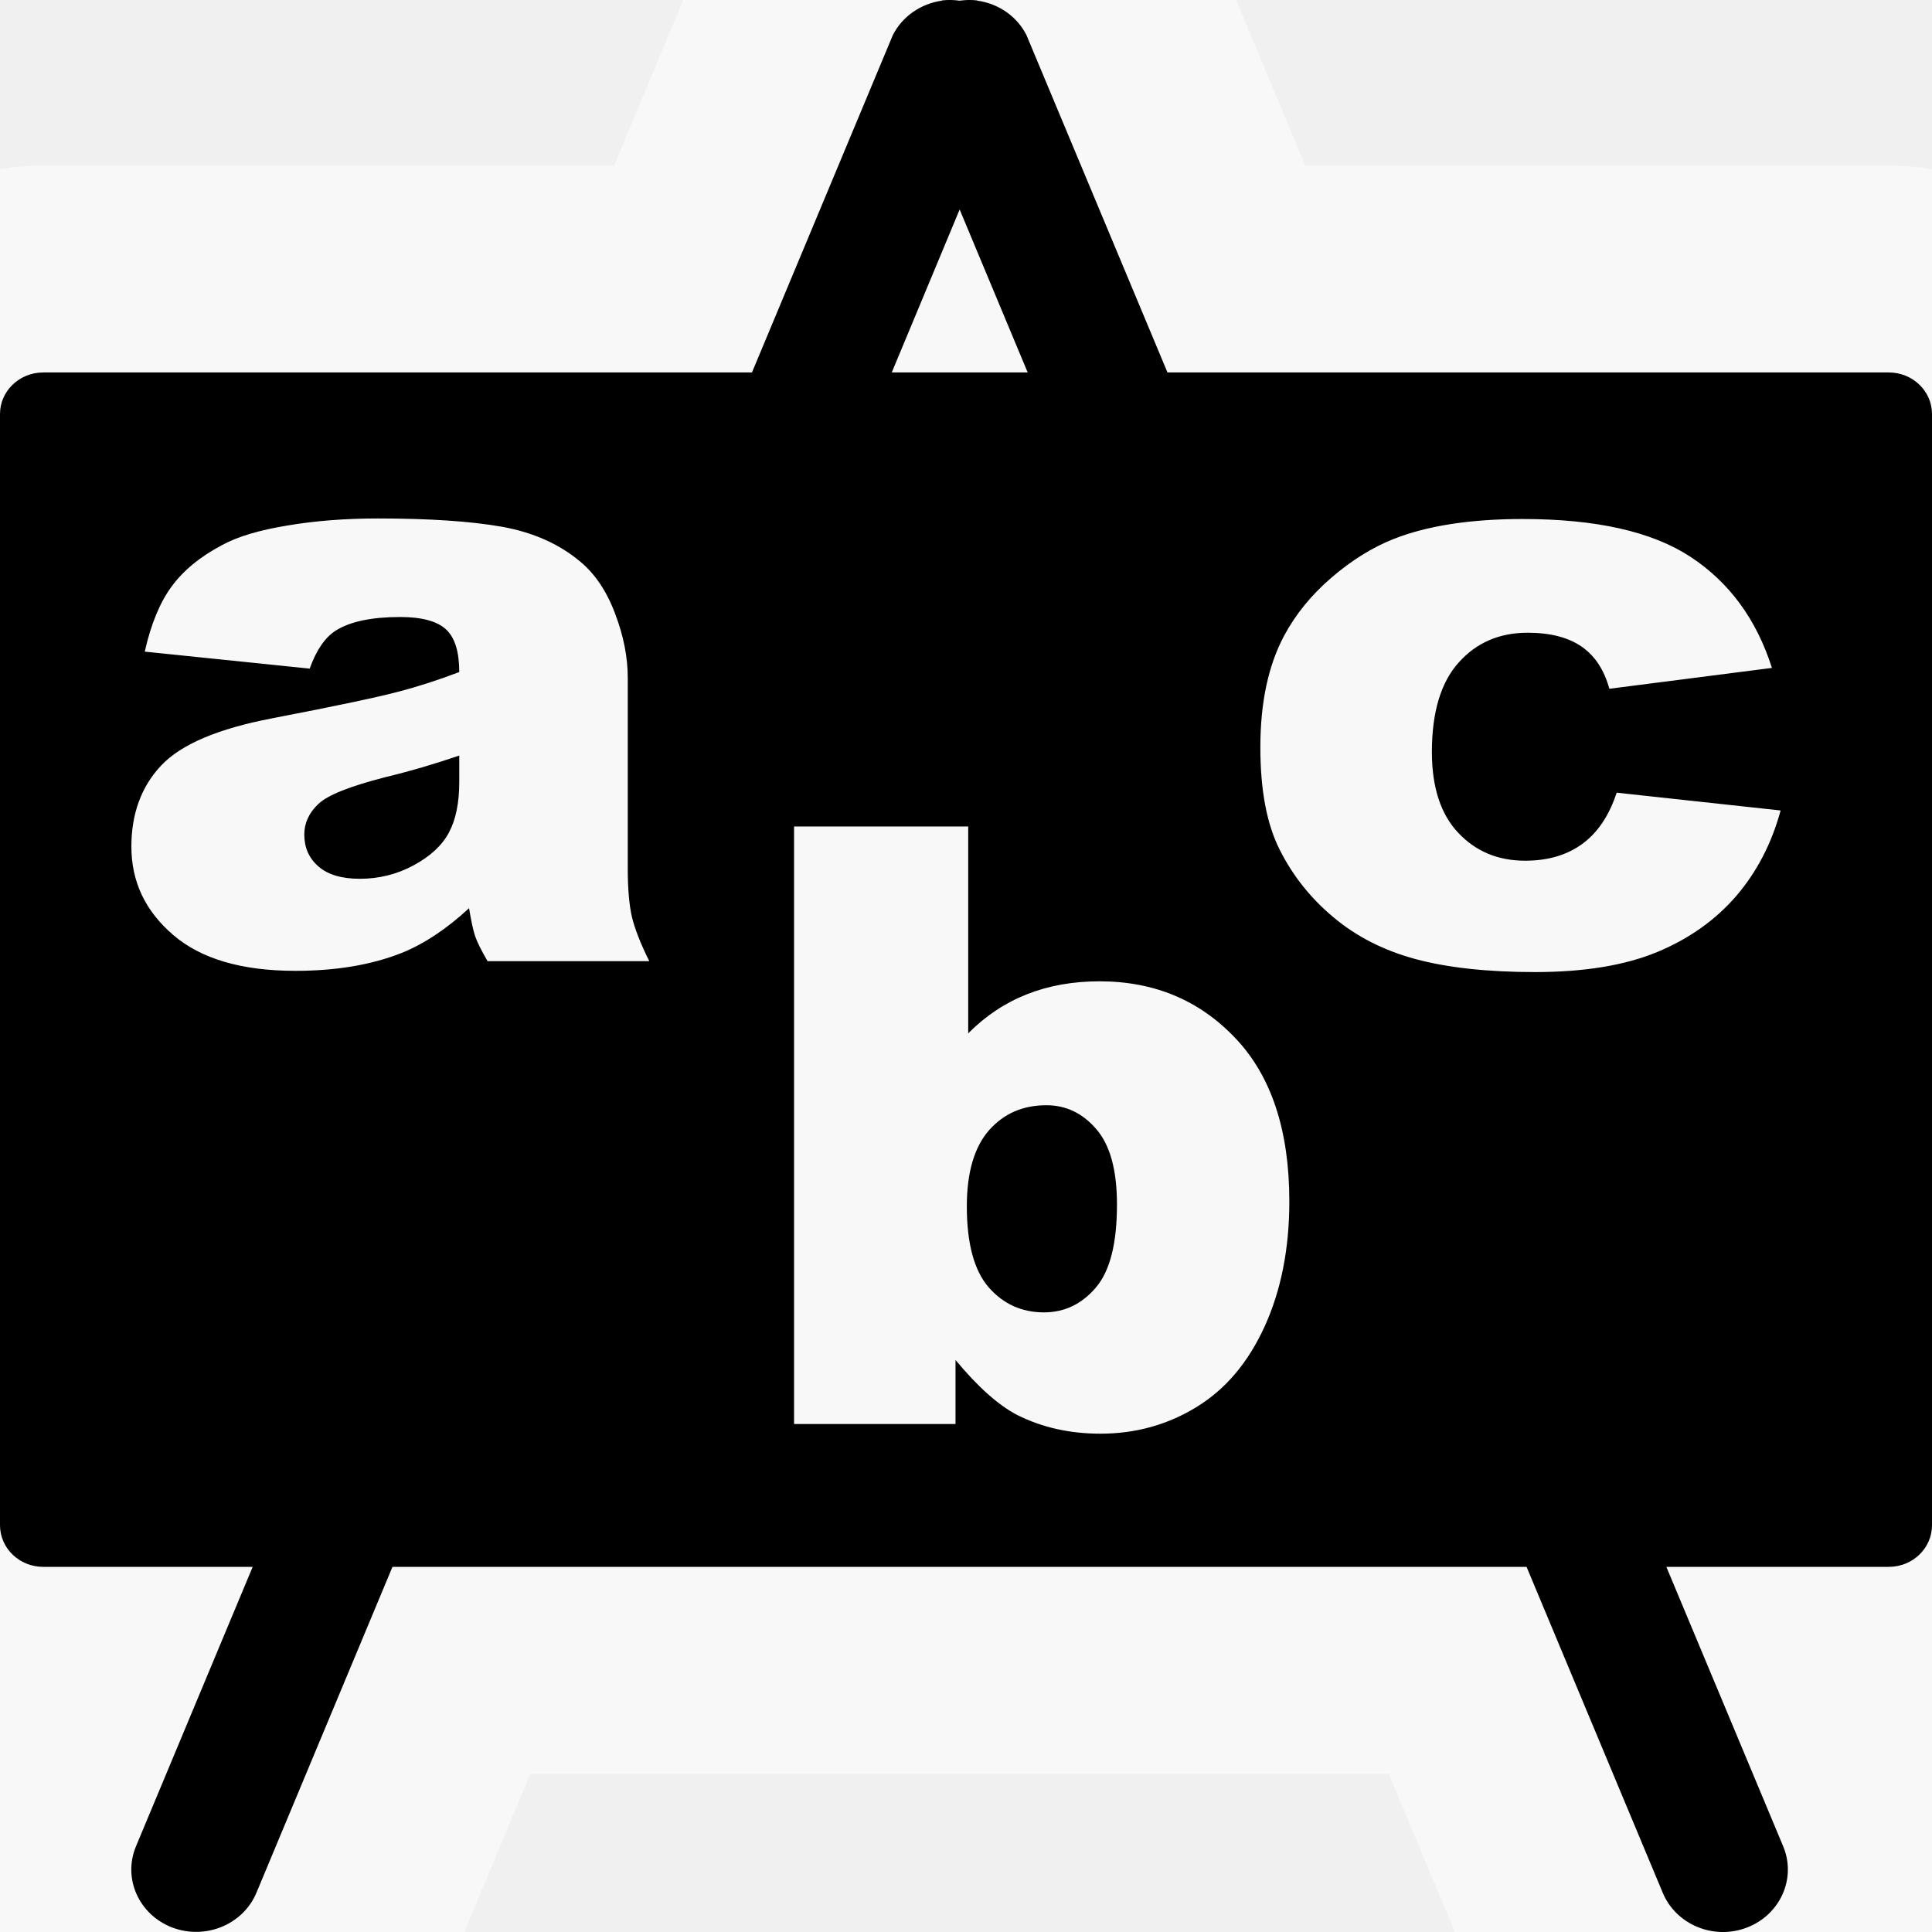
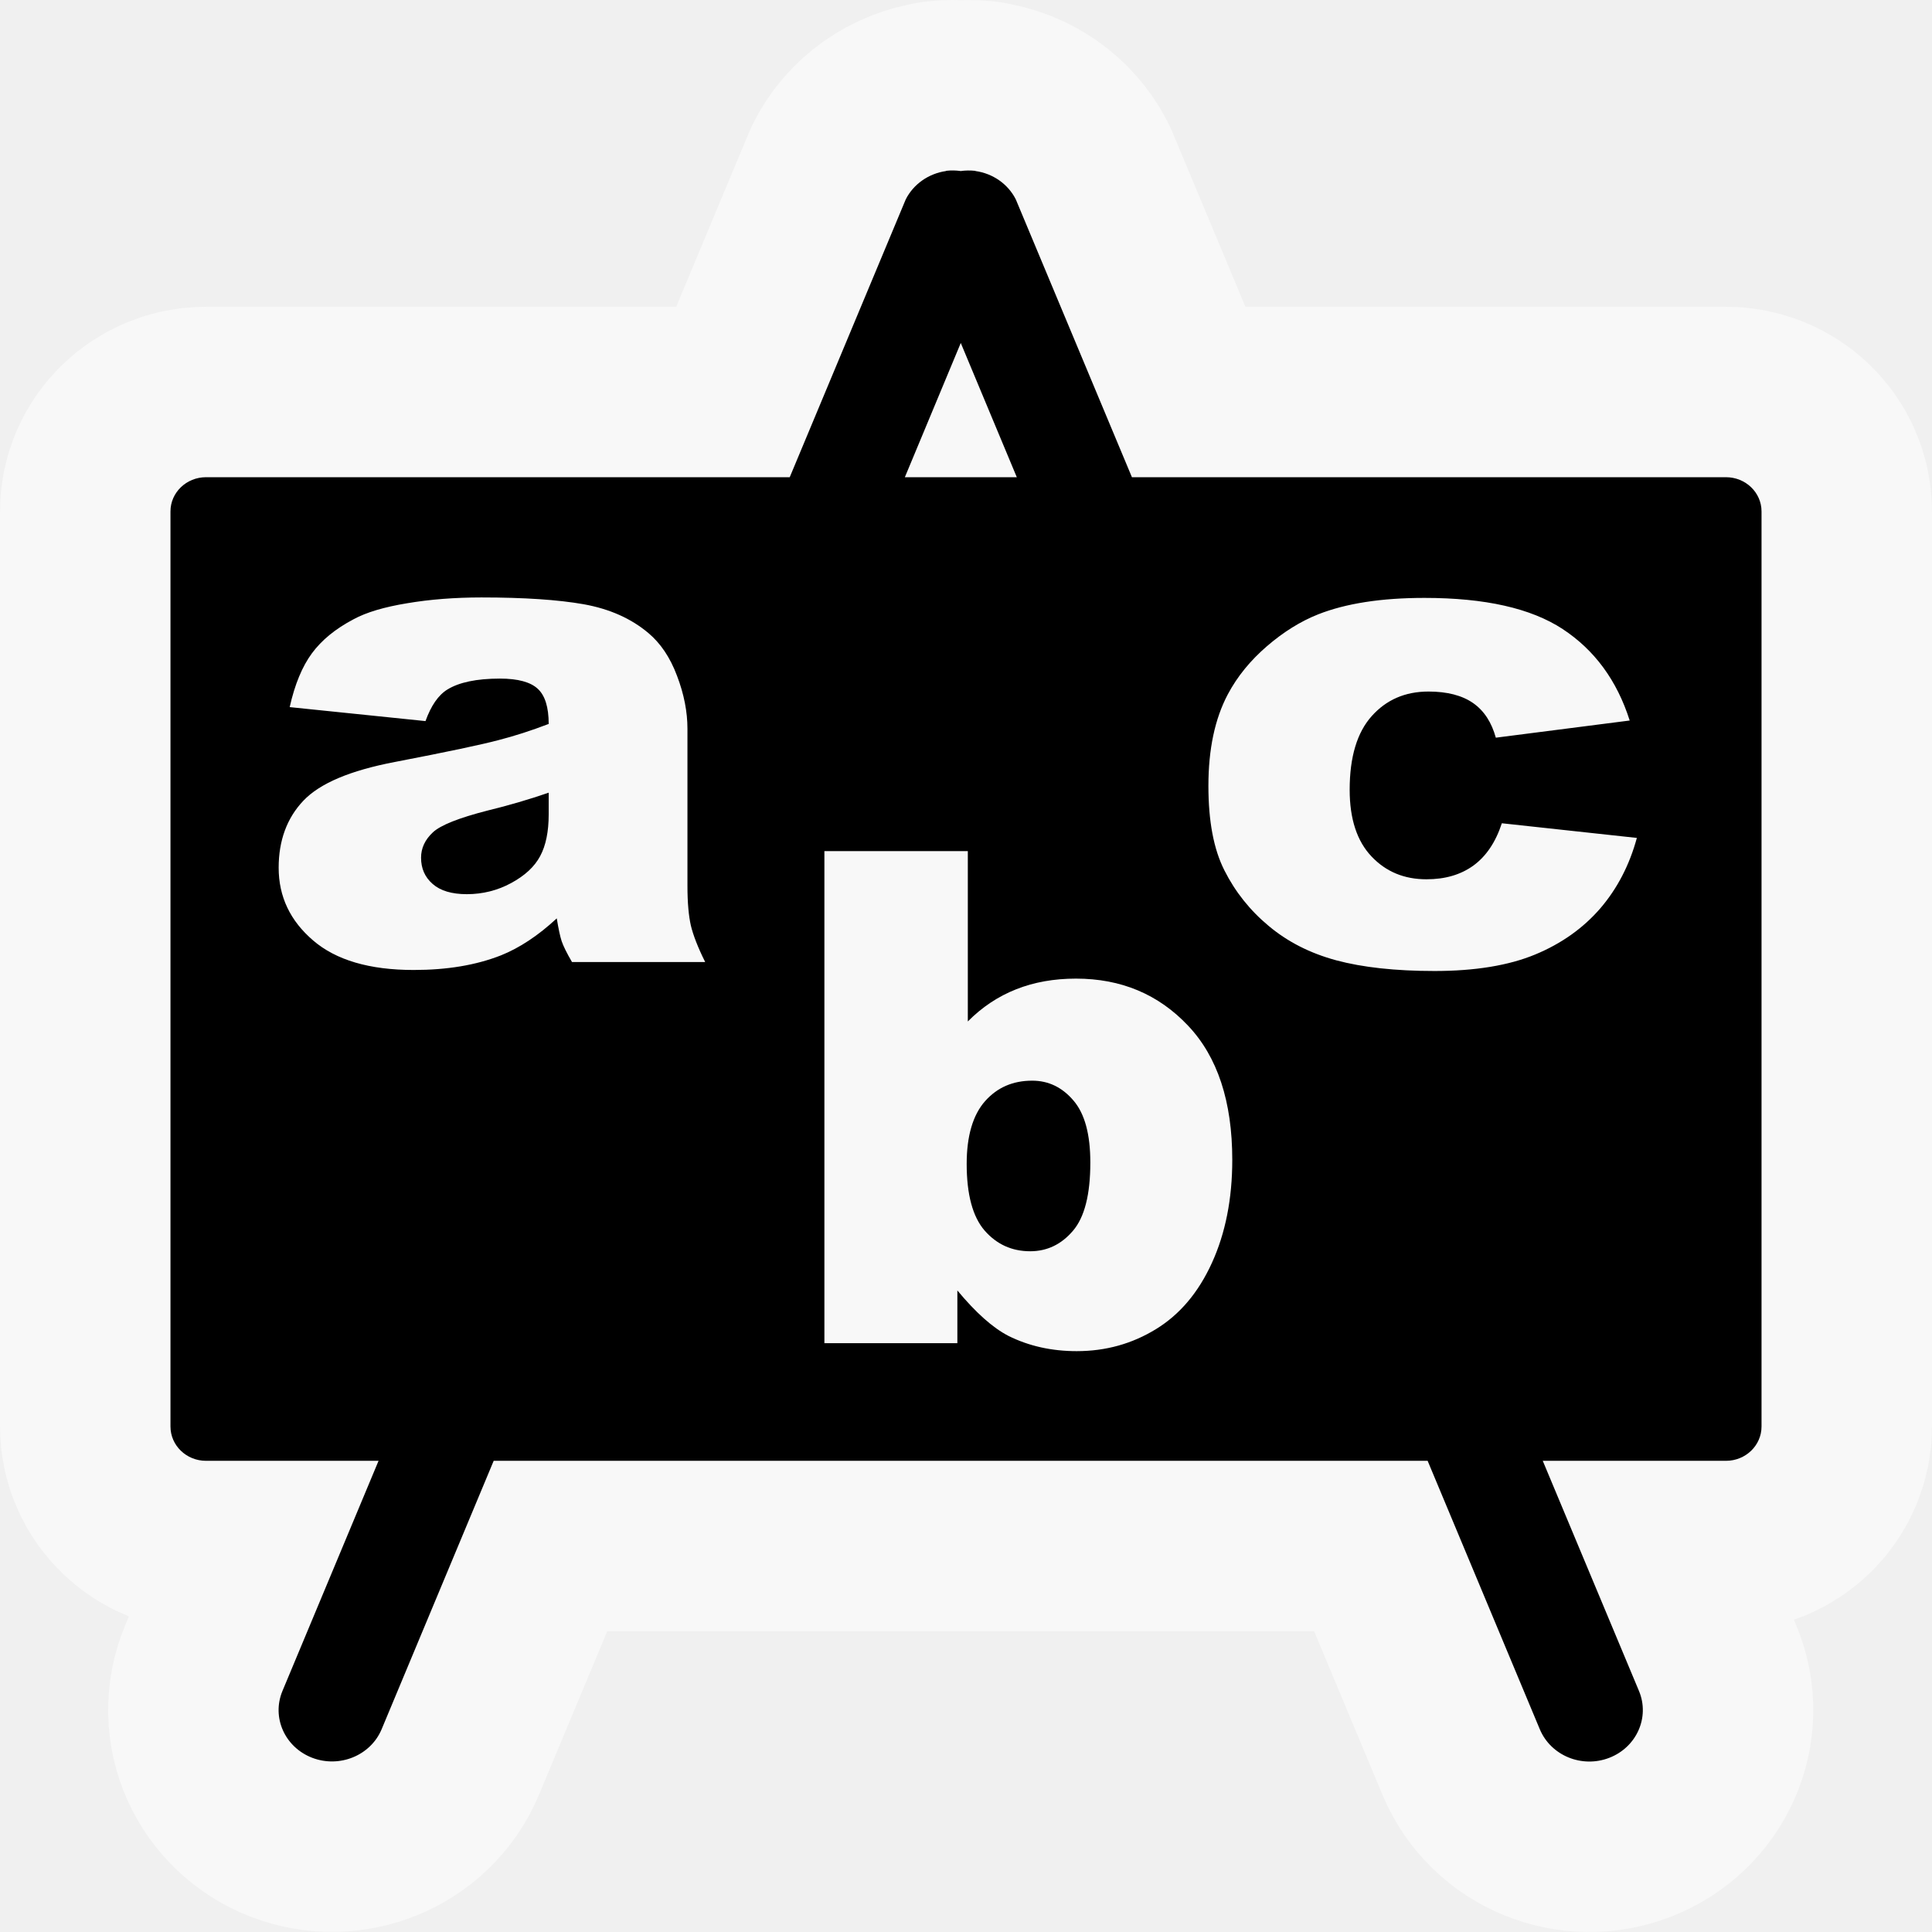
- <svg xmlns="http://www.w3.org/2000/svg" version="1.0" width="14" height="14" id="svg2">
+ <svg xmlns="http://www.w3.org/2000/svg" version="1.0" width="17" height="16.999" id="svg2">
  <defs id="defs4">
    <symbol viewBox="244.5 110 489 219.9" id="symbol-university">
      <path id="path4460" d="M 79,43 L 136,162 C 136,162 157,66 240,66 C 323,66 364,172 364,172 L 407,39 L 489,22 L 0,17 Z" />
      <path id="path4462" d="M 94,176 L 73,215" stroke-width="20" stroke="#000000" fill="none" />
      <path id="path4464" d="M 300,19 C 300,29.5 277.4,38 249.5,38 C 221.6,38 199,29.5 199,19 C 199,8.5 221.6,0 249.5,0 C 277.4,0 300,8.5 300,19 Z" />
      <path id="path4466" d="M 112,216 L 96,178 L 64,88 C 64,88 55,80 60,53 C 65,26 76,29 76,29" stroke-width="20" stroke="#000000" ill="none" />
    </symbol>
    <marker viewBox="0 0 10 10" refY="5" refX="10" orient="auto" markerWidth="4" markerUnits="strokeWidth" markerHeight="3" id="ArrowStart">
      <path id="path3634" d="M 10,0 L 0,5 L 10,10 Z" />
    </marker>
    <marker viewBox="0 0 10 10" refY="5" refX="0" orient="auto" markerWidth="4" markerUnits="strokeWidth" markerHeight="3" id="ArrowEnd">
      <path id="path3631" d="M 0,0 L 10,5 L 0,10 Z" />
    </marker>
    <marker viewBox="0 0 10 10" refY="5" refX="10" orient="auto" markerWidth="4" markerUnits="strokeWidth" markerHeight="3" id="marker2611">
      <path id="path1325" d="M 10,0 L 0,5 L 10,10 Z" />
    </marker>
    <marker viewBox="0 0 10 10" refY="5" refX="0" orient="auto" markerWidth="4" markerUnits="strokeWidth" markerHeight="3" id="marker2608">
      <path id="path1322" d="M 0,0 L 10,5 L 0,10 Z" />
    </marker>
  </defs>
-   <path id="path51791" style="color:#000000;fill:none;fill-rule:evenodd;stroke-width:3;stroke-linecap:round;stroke:#ffffff;stroke-opacity:0.5;stroke-miterlimit:4;stroke-dasharray:none;stroke-linejoin:round" d="M 6.826,0.003 L 6.824,0.005 C 6.671,0.027 6.538,0.12 6.47,0.254 L 5.449,2.699 H 0.313 C 0.14,2.699 1.1738524e-4,2.834 0,3 V 11.052 C 1.175576e-4,11.219 0.14,11.354 0.313,11.354 H 1.831 L 0.985,13.38 C 0.889,13.612 1.006,13.874 1.247,13.967 C 1.488,14.059 1.761,13.947 1.858,13.716 L 2.844,11.354 H 11.062 L 12.049,13.716 C 12.146,13.948 12.42,14.061 12.661,13.967 C 12.901,13.874 13.018,13.611 12.922,13.38 L 12.075,11.354 H 13.687 C 13.86,11.354 14,11.219 14,11.052 V 3 C 14,2.834 13.86,2.699 13.687,2.699 H 8.46 L 7.438,0.254 C 7.37,0.12 7.238,0.027 7.084,0.005 C 7.083,0.005 7.082,0.004 7.08,0.003 C 7.038,-0.002 6.996,-8.4299599e-4 6.954,0.005 C 6.912,-0.001 6.869,-0.002 6.826,0.003 Z M 6.954,1.518 L 7.447,2.699 H 6.462 Z M 2.736,3.757 C 3.111,3.757 3.41,3.777 3.637,3.817 C 3.864,3.858 4.053,3.942 4.205,4.07 C 4.311,4.158 4.396,4.283 4.457,4.446 C 4.519,4.608 4.549,4.764 4.549,4.912 V 6.297 C 4.549,6.445 4.56,6.56 4.579,6.644 C 4.599,6.727 4.64,6.835 4.705,6.965 H 3.533 C 3.486,6.884 3.456,6.823 3.442,6.781 C 3.428,6.738 3.414,6.672 3.399,6.581 C 3.235,6.733 3.071,6.841 2.909,6.906 C 2.688,6.993 2.433,7.035 2.14,7.035 C 1.751,7.035 1.456,6.948 1.255,6.775 C 1.053,6.602 0.952,6.389 0.952,6.135 C 0.952,5.897 1.024,5.699 1.169,5.546 C 1.315,5.392 1.582,5.28 1.973,5.205 C 2.442,5.115 2.745,5.05 2.884,5.013 C 3.024,4.977 3.172,4.929 3.328,4.87 C 3.328,4.723 3.296,4.62 3.232,4.561 C 3.169,4.502 3.058,4.471 2.899,4.471 C 2.694,4.471 2.539,4.504 2.437,4.567 C 2.357,4.616 2.293,4.709 2.244,4.845 L 1.049,4.722 C 1.094,4.521 1.16,4.363 1.245,4.248 C 1.33,4.133 1.451,4.033 1.611,3.949 C 1.725,3.887 1.882,3.841 2.083,3.808 C 2.283,3.774 2.503,3.757 2.736,3.757 Z M 11.034,3.761 C 11.566,3.761 11.971,3.852 12.25,4.035 C 12.53,4.219 12.728,4.487 12.84,4.84 L 11.662,4.991 C 11.625,4.857 11.56,4.755 11.463,4.687 C 11.366,4.619 11.234,4.585 11.07,4.585 C 10.863,4.585 10.698,4.658 10.57,4.801 C 10.442,4.943 10.376,5.159 10.376,5.449 C 10.376,5.707 10.441,5.902 10.568,6.036 C 10.695,6.17 10.855,6.237 11.052,6.237 C 11.216,6.237 11.353,6.197 11.465,6.116 C 11.576,6.035 11.66,5.912 11.715,5.744 L 12.903,5.873 C 12.838,6.112 12.731,6.318 12.582,6.492 C 12.432,6.666 12.24,6.803 12.008,6.899 C 11.776,6.995 11.481,7.044 11.123,7.044 C 10.777,7.044 10.489,7.012 10.258,6.95 C 10.028,6.888 9.83,6.787 9.664,6.648 C 9.498,6.51 9.368,6.346 9.274,6.159 C 9.179,5.972 9.133,5.724 9.133,5.415 C 9.133,5.092 9.19,4.824 9.304,4.609 C 9.388,4.451 9.503,4.311 9.648,4.186 C 9.793,4.061 9.944,3.967 10.098,3.906 C 10.341,3.81 10.653,3.761 11.034,3.761 Z M 3.328,5.475 C 3.156,5.534 2.977,5.587 2.791,5.632 C 2.537,5.697 2.376,5.761 2.309,5.824 C 2.239,5.889 2.205,5.964 2.205,6.047 C 2.205,6.141 2.238,6.218 2.307,6.278 C 2.375,6.338 2.475,6.368 2.608,6.368 C 2.747,6.368 2.879,6.335 2.998,6.27 C 3.118,6.205 3.203,6.127 3.253,6.033 C 3.303,5.94 3.328,5.817 3.328,5.667 Z M 5.754,5.989 H 7.016 V 7.488 C 7.141,7.362 7.282,7.268 7.441,7.205 C 7.6,7.142 7.775,7.111 7.968,7.111 C 8.365,7.111 8.693,7.249 8.953,7.524 C 9.213,7.798 9.343,8.192 9.343,8.706 C 9.343,9.048 9.283,9.351 9.164,9.612 C 9.045,9.873 8.882,10.066 8.672,10.195 C 8.462,10.324 8.23,10.389 7.974,10.389 C 7.755,10.389 7.554,10.345 7.372,10.254 C 7.235,10.183 7.086,10.05 6.924,9.855 V 10.319 H 5.754 Z M 7.583,8.009 C 7.413,8.009 7.276,8.068 7.168,8.189 C 7.061,8.31 7.006,8.495 7.006,8.741 C 7.006,9.011 7.059,9.207 7.164,9.328 C 7.27,9.449 7.403,9.51 7.565,9.51 C 7.714,9.51 7.84,9.449 7.941,9.33 C 8.043,9.211 8.094,9.011 8.094,8.729 C 8.094,8.481 8.045,8.299 7.945,8.183 C 7.846,8.067 7.725,8.009 7.583,8.009 Z" />
-   <path id="path3526" style="color:#000000;fill:#000000;fill-rule:evenodd;stroke-width:1.022;stroke-linecap:round;-inkscape-stroke:none" d="M 6.826,0.003 L 6.824,0.005 C 6.671,0.027 6.538,0.12 6.47,0.254 L 5.449,2.699 H 0.313 C 0.14,2.699 1.1738524e-4,2.834 0,3 V 11.052 C 1.175576e-4,11.219 0.14,11.354 0.313,11.354 H 1.831 L 0.985,13.38 C 0.889,13.612 1.006,13.874 1.247,13.967 C 1.488,14.059 1.761,13.947 1.858,13.716 L 2.844,11.354 H 11.062 L 12.049,13.716 C 12.146,13.948 12.42,14.061 12.661,13.967 C 12.901,13.874 13.018,13.611 12.922,13.38 L 12.075,11.354 H 13.687 C 13.86,11.354 14,11.219 14,11.052 V 3 C 14,2.834 13.86,2.699 13.687,2.699 H 8.46 L 7.438,0.254 C 7.37,0.12 7.238,0.027 7.084,0.005 C 7.083,0.005 7.082,0.004 7.08,0.003 C 7.038,-0.002 6.996,-8.4299599e-4 6.954,0.005 C 6.912,-0.001 6.869,-0.002 6.826,0.003 Z M 6.954,1.518 L 7.447,2.699 H 6.462 Z M 2.736,3.757 C 3.111,3.757 3.41,3.777 3.637,3.817 C 3.864,3.858 4.053,3.942 4.205,4.07 C 4.311,4.158 4.396,4.283 4.457,4.446 C 4.519,4.608 4.549,4.764 4.549,4.912 V 6.297 C 4.549,6.445 4.56,6.56 4.579,6.644 C 4.599,6.727 4.64,6.835 4.705,6.965 H 3.533 C 3.486,6.884 3.456,6.823 3.442,6.781 C 3.428,6.738 3.414,6.672 3.399,6.581 C 3.235,6.733 3.071,6.841 2.909,6.906 C 2.688,6.993 2.433,7.035 2.14,7.035 C 1.751,7.035 1.456,6.948 1.255,6.775 C 1.053,6.602 0.952,6.389 0.952,6.135 C 0.952,5.897 1.024,5.699 1.169,5.546 C 1.315,5.392 1.582,5.28 1.973,5.205 C 2.442,5.115 2.745,5.05 2.884,5.013 C 3.024,4.977 3.172,4.929 3.328,4.87 C 3.328,4.723 3.296,4.62 3.232,4.561 C 3.169,4.502 3.058,4.471 2.899,4.471 C 2.694,4.471 2.539,4.504 2.437,4.567 C 2.357,4.616 2.293,4.709 2.244,4.845 L 1.049,4.722 C 1.094,4.521 1.16,4.363 1.245,4.248 C 1.33,4.133 1.451,4.033 1.611,3.949 C 1.725,3.887 1.882,3.841 2.083,3.808 C 2.283,3.774 2.503,3.757 2.736,3.757 Z M 11.034,3.761 C 11.566,3.761 11.971,3.852 12.25,4.035 C 12.53,4.219 12.728,4.487 12.84,4.84 L 11.662,4.991 C 11.625,4.857 11.56,4.755 11.463,4.687 C 11.366,4.619 11.234,4.585 11.07,4.585 C 10.863,4.585 10.698,4.658 10.57,4.801 C 10.442,4.943 10.376,5.159 10.376,5.449 C 10.376,5.707 10.441,5.902 10.568,6.036 C 10.695,6.17 10.855,6.237 11.052,6.237 C 11.216,6.237 11.353,6.197 11.465,6.116 C 11.576,6.035 11.66,5.912 11.715,5.744 L 12.903,5.873 C 12.838,6.112 12.731,6.318 12.582,6.492 C 12.432,6.666 12.24,6.803 12.008,6.899 C 11.776,6.995 11.481,7.044 11.123,7.044 C 10.777,7.044 10.489,7.012 10.258,6.95 C 10.028,6.888 9.83,6.787 9.664,6.648 C 9.498,6.51 9.368,6.346 9.274,6.159 C 9.179,5.972 9.133,5.724 9.133,5.415 C 9.133,5.092 9.19,4.824 9.304,4.609 C 9.388,4.451 9.503,4.311 9.648,4.186 C 9.793,4.061 9.944,3.967 10.098,3.906 C 10.341,3.81 10.653,3.761 11.034,3.761 Z M 3.328,5.475 C 3.156,5.534 2.977,5.587 2.791,5.632 C 2.537,5.697 2.376,5.761 2.309,5.824 C 2.239,5.889 2.205,5.964 2.205,6.047 C 2.205,6.141 2.238,6.218 2.307,6.278 C 2.375,6.338 2.475,6.368 2.608,6.368 C 2.747,6.368 2.879,6.335 2.998,6.27 C 3.118,6.205 3.203,6.127 3.253,6.033 C 3.303,5.94 3.328,5.817 3.328,5.667 Z M 5.754,5.989 H 7.016 V 7.488 C 7.141,7.362 7.282,7.268 7.441,7.205 C 7.6,7.142 7.775,7.111 7.968,7.111 C 8.365,7.111 8.693,7.249 8.953,7.524 C 9.213,7.798 9.343,8.192 9.343,8.706 C 9.343,9.048 9.283,9.351 9.164,9.612 C 9.045,9.873 8.882,10.066 8.672,10.195 C 8.462,10.324 8.23,10.389 7.974,10.389 C 7.755,10.389 7.554,10.345 7.372,10.254 C 7.235,10.183 7.086,10.05 6.924,9.855 V 10.319 H 5.754 Z M 7.583,8.009 C 7.413,8.009 7.276,8.068 7.168,8.189 C 7.061,8.31 7.006,8.495 7.006,8.741 C 7.006,9.011 7.059,9.207 7.164,9.328 C 7.27,9.449 7.403,9.51 7.565,9.51 C 7.714,9.51 7.84,9.449 7.941,9.33 C 8.043,9.211 8.094,9.011 8.094,8.729 C 8.094,8.481 8.045,8.299 7.945,8.183 C 7.846,8.067 7.725,8.009 7.583,8.009 Z" />
+   <path id="path3526" style="color:#000000;fill:#000000;fill-rule:evenodd;stroke:#ffffff;stroke-width:3;stroke-linecap:round;stroke-linejoin:round;stroke-dasharray:none;stroke-opacity:0.5;paint-order:stroke fill markers" d="M 8.326,1.503 L 8.324,1.505 C 8.171,1.527 8.038,1.62 7.97,1.754 L 6.949,4.199 H 1.813 C 1.64,4.199 1.5,4.334 1.5,4.5 V 12.552 C 1.5,12.719 1.64,12.854 1.813,12.854 H 3.331 L 2.485,14.88 C 2.389,15.112 2.506,15.374 2.747,15.467 C 2.988,15.559 3.261,15.447 3.358,15.216 L 4.344,12.854 H 12.562 L 13.549,15.216 C 13.646,15.448 13.92,15.561 14.161,15.467 C 14.401,15.374 14.518,15.111 14.422,14.88 L 13.575,12.854 H 15.187 C 15.36,12.854 15.5,12.719 15.5,12.552 V 4.5 C 15.5,4.334 15.36,4.199 15.187,4.199 H 9.96 L 8.938,1.754 C 8.87,1.62 8.738,1.527 8.584,1.505 C 8.583,1.505 8.582,1.504 8.58,1.503 C 8.538,1.499 8.496,1.499 8.454,1.505 C 8.412,1.499 8.369,1.498 8.326,1.503 Z M 8.454,3.018 L 8.947,4.199 H 7.962 Z M 4.236,5.257 C 4.611,5.257 4.91,5.277 5.137,5.317 C 5.364,5.358 5.553,5.442 5.705,5.57 C 5.811,5.659 5.896,5.783 5.957,5.946 C 6.019,6.108 6.049,6.264 6.049,6.412 V 7.797 C 6.049,7.945 6.06,8.06 6.079,8.144 C 6.099,8.227 6.14,8.335 6.205,8.465 H 5.033 C 4.986,8.384 4.956,8.323 4.942,8.281 C 4.928,8.238 4.914,8.172 4.899,8.081 C 4.735,8.233 4.571,8.341 4.409,8.406 C 4.188,8.493 3.933,8.535 3.64,8.535 C 3.251,8.535 2.956,8.448 2.755,8.275 C 2.553,8.102 2.452,7.889 2.452,7.635 C 2.452,7.397 2.524,7.199 2.669,7.046 C 2.815,6.892 3.082,6.78 3.473,6.705 C 3.942,6.615 4.245,6.55 4.384,6.513 C 4.524,6.477 4.672,6.43 4.828,6.37 C 4.828,6.223 4.796,6.12 4.732,6.061 C 4.669,6.002 4.558,5.971 4.399,5.971 C 4.194,5.971 4.039,6.004 3.937,6.067 C 3.857,6.116 3.793,6.209 3.744,6.345 L 2.549,6.222 C 2.594,6.021 2.66,5.863 2.745,5.748 C 2.83,5.633 2.951,5.533 3.111,5.449 C 3.225,5.387 3.382,5.341 3.583,5.308 C 3.783,5.274 4.003,5.257 4.236,5.257 Z M 12.534,5.261 C 13.066,5.261 13.471,5.352 13.75,5.535 C 14.03,5.719 14.228,5.987 14.34,6.34 L 13.162,6.491 C 13.125,6.357 13.06,6.255 12.963,6.187 C 12.866,6.119 12.734,6.085 12.57,6.085 C 12.363,6.085 12.198,6.158 12.07,6.301 C 11.942,6.444 11.876,6.659 11.876,6.949 C 11.876,7.207 11.941,7.402 12.068,7.536 C 12.195,7.67 12.355,7.737 12.552,7.737 C 12.716,7.737 12.853,7.697 12.965,7.616 C 13.076,7.535 13.16,7.412 13.215,7.244 L 14.403,7.373 C 14.338,7.612 14.231,7.818 14.082,7.992 C 13.932,8.166 13.74,8.303 13.508,8.399 C 13.276,8.495 12.981,8.544 12.623,8.544 C 12.277,8.544 11.989,8.512 11.758,8.45 C 11.528,8.388 11.33,8.287 11.164,8.148 C 10.998,8.01 10.868,7.846 10.774,7.659 C 10.679,7.472 10.633,7.225 10.633,6.915 C 10.633,6.592 10.69,6.324 10.804,6.109 C 10.888,5.951 11.003,5.811 11.148,5.686 C 11.293,5.561 11.444,5.467 11.598,5.406 C 11.841,5.31 12.153,5.261 12.534,5.261 Z M 4.828,6.975 C 4.656,7.034 4.477,7.087 4.291,7.132 C 4.037,7.197 3.876,7.261 3.809,7.324 C 3.739,7.389 3.705,7.464 3.705,7.547 C 3.705,7.641 3.738,7.718 3.807,7.778 C 3.875,7.838 3.975,7.868 4.108,7.868 C 4.247,7.868 4.379,7.835 4.498,7.77 C 4.618,7.705 4.703,7.627 4.753,7.533 C 4.803,7.44 4.828,7.317 4.828,7.167 Z M 7.254,7.489 H 8.516 V 8.988 C 8.641,8.862 8.782,8.768 8.941,8.705 C 9.1,8.642 9.275,8.611 9.468,8.611 C 9.865,8.611 10.193,8.749 10.453,9.024 C 10.713,9.298 10.843,9.692 10.843,10.206 C 10.843,10.548 10.783,10.851 10.664,11.112 C 10.545,11.373 10.382,11.566 10.172,11.695 C 9.962,11.824 9.73,11.889 9.474,11.889 C 9.255,11.889 9.054,11.845 8.872,11.754 C 8.735,11.683 8.586,11.55 8.424,11.355 V 11.819 H 7.254 Z M 9.083,9.509 C 8.913,9.509 8.776,9.568 8.668,9.689 C 8.561,9.81 8.506,9.995 8.506,10.241 C 8.506,10.511 8.559,10.707 8.664,10.828 C 8.77,10.949 8.903,11.01 9.065,11.01 C 9.214,11.01 9.34,10.949 9.441,10.83 C 9.543,10.711 9.594,10.511 9.594,10.229 C 9.594,9.981 9.545,9.799 9.445,9.683 C 9.346,9.567 9.225,9.509 9.083,9.509 Z" />
</svg>
